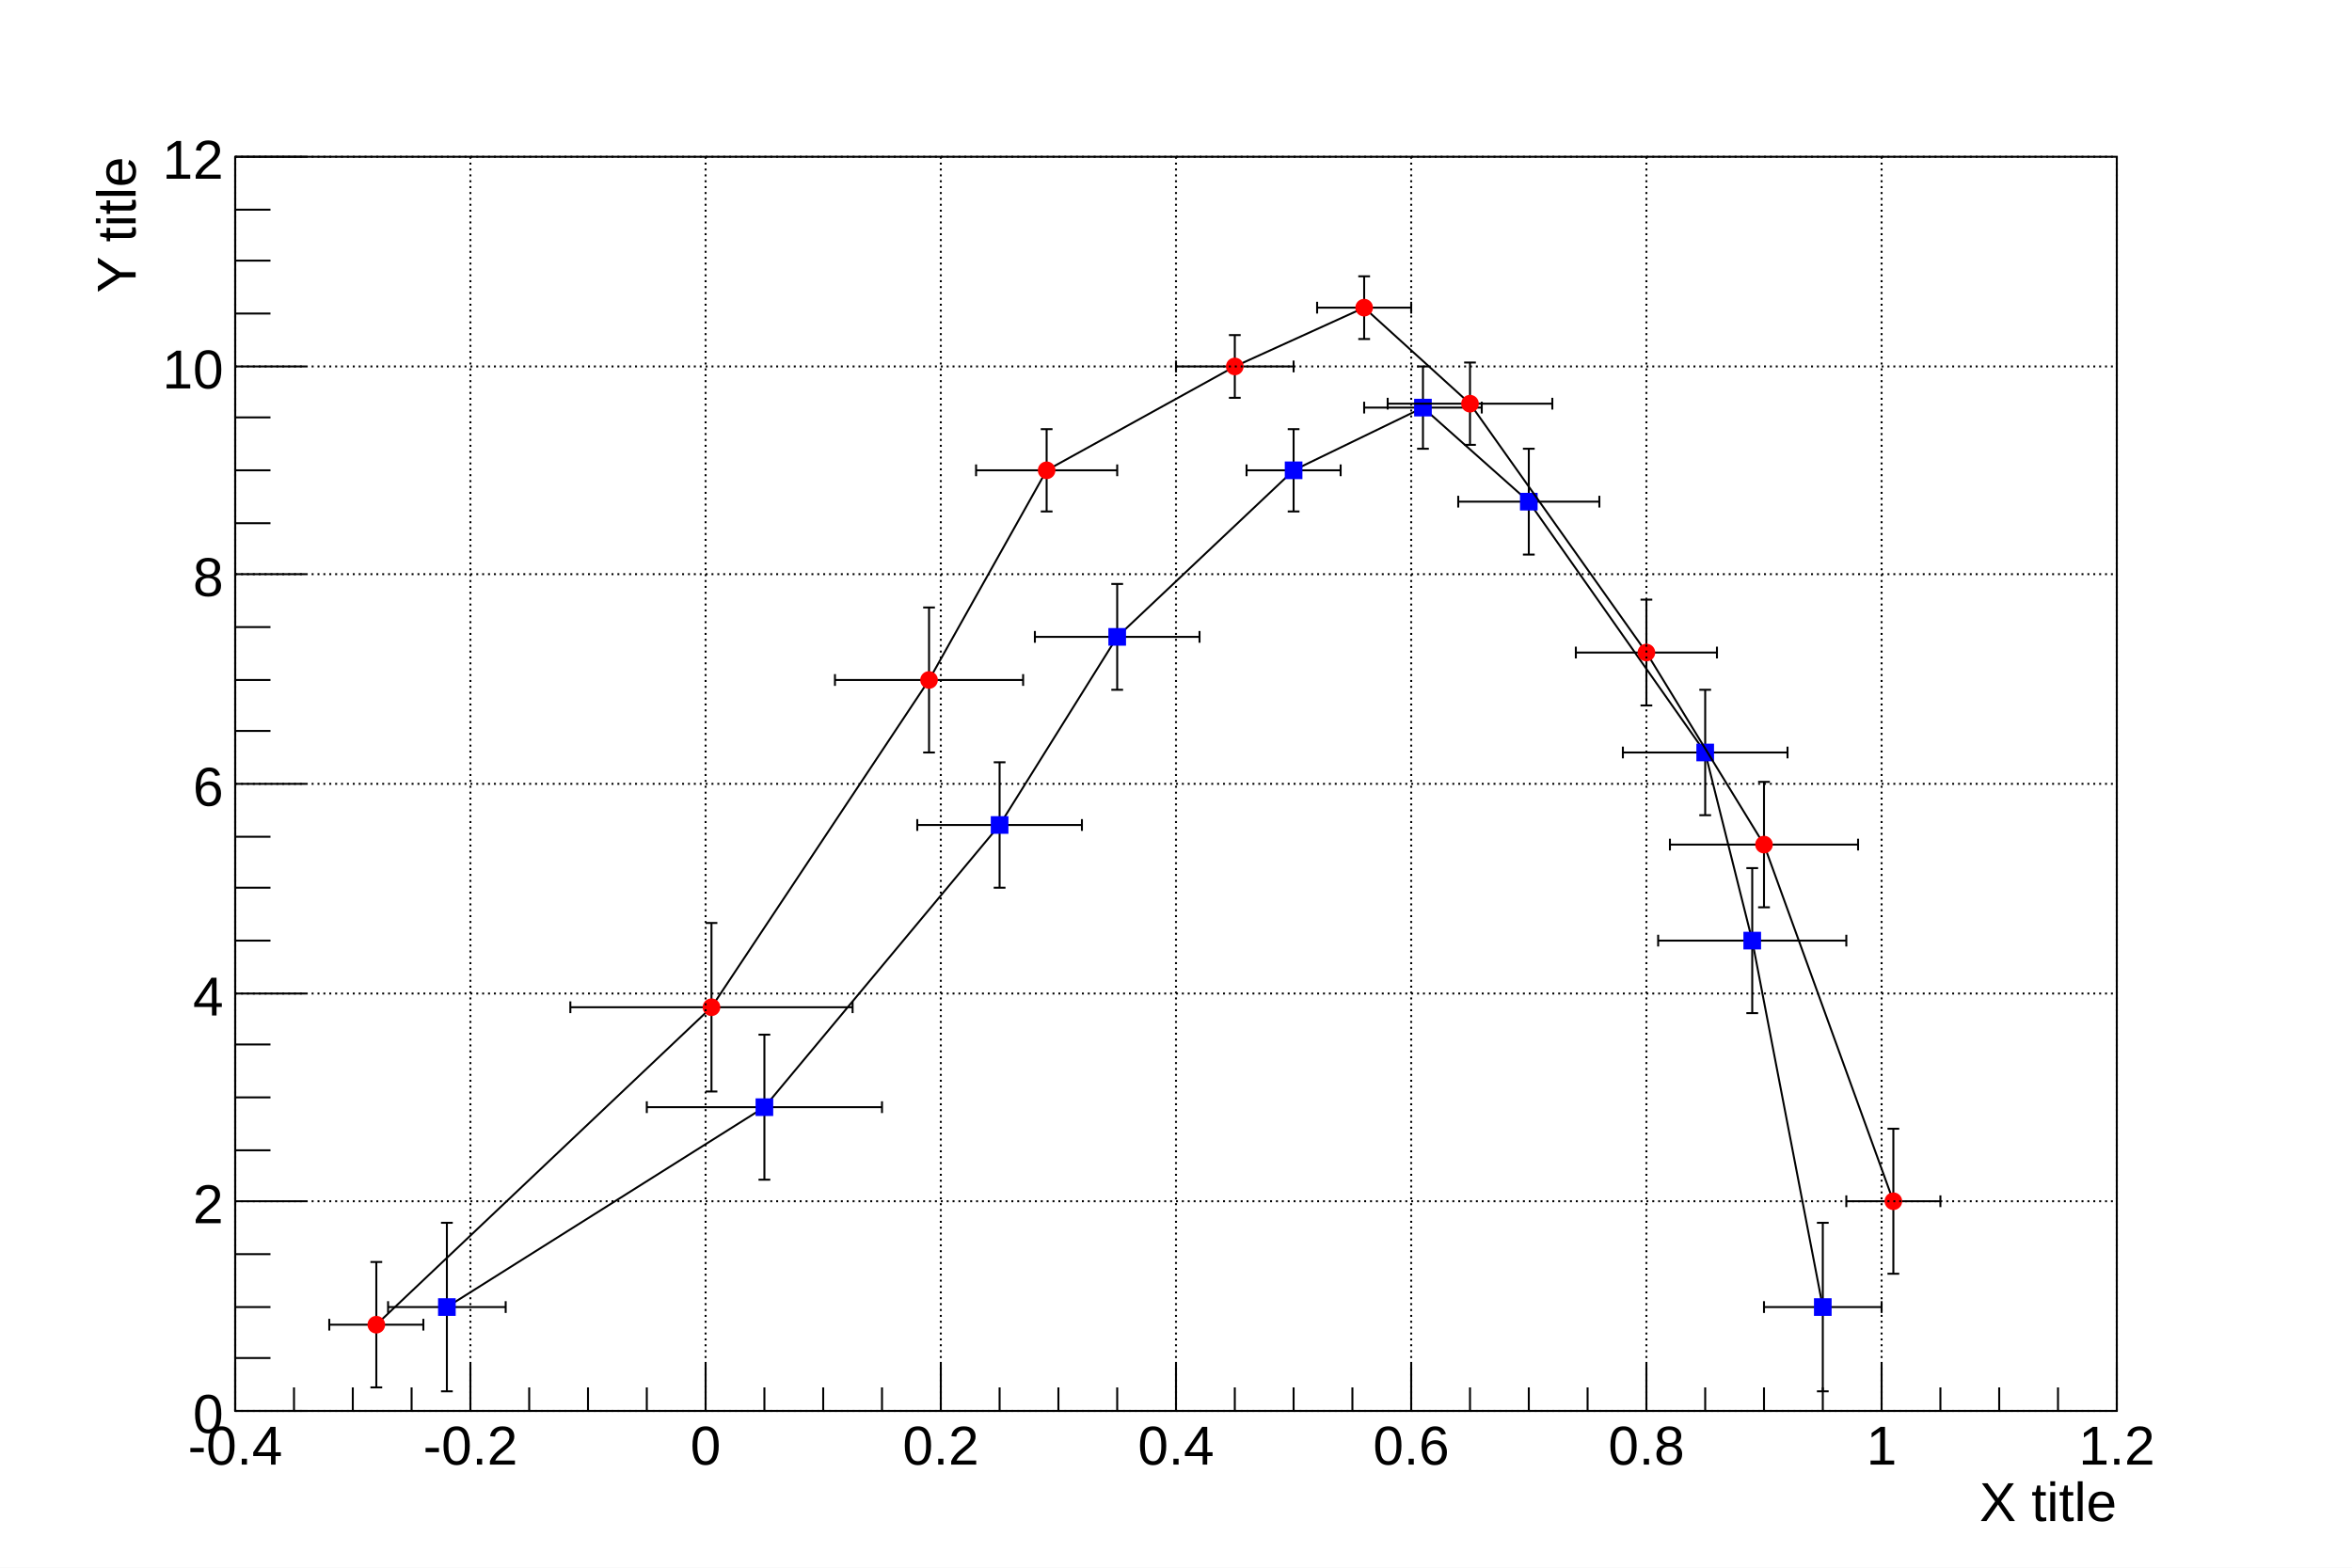
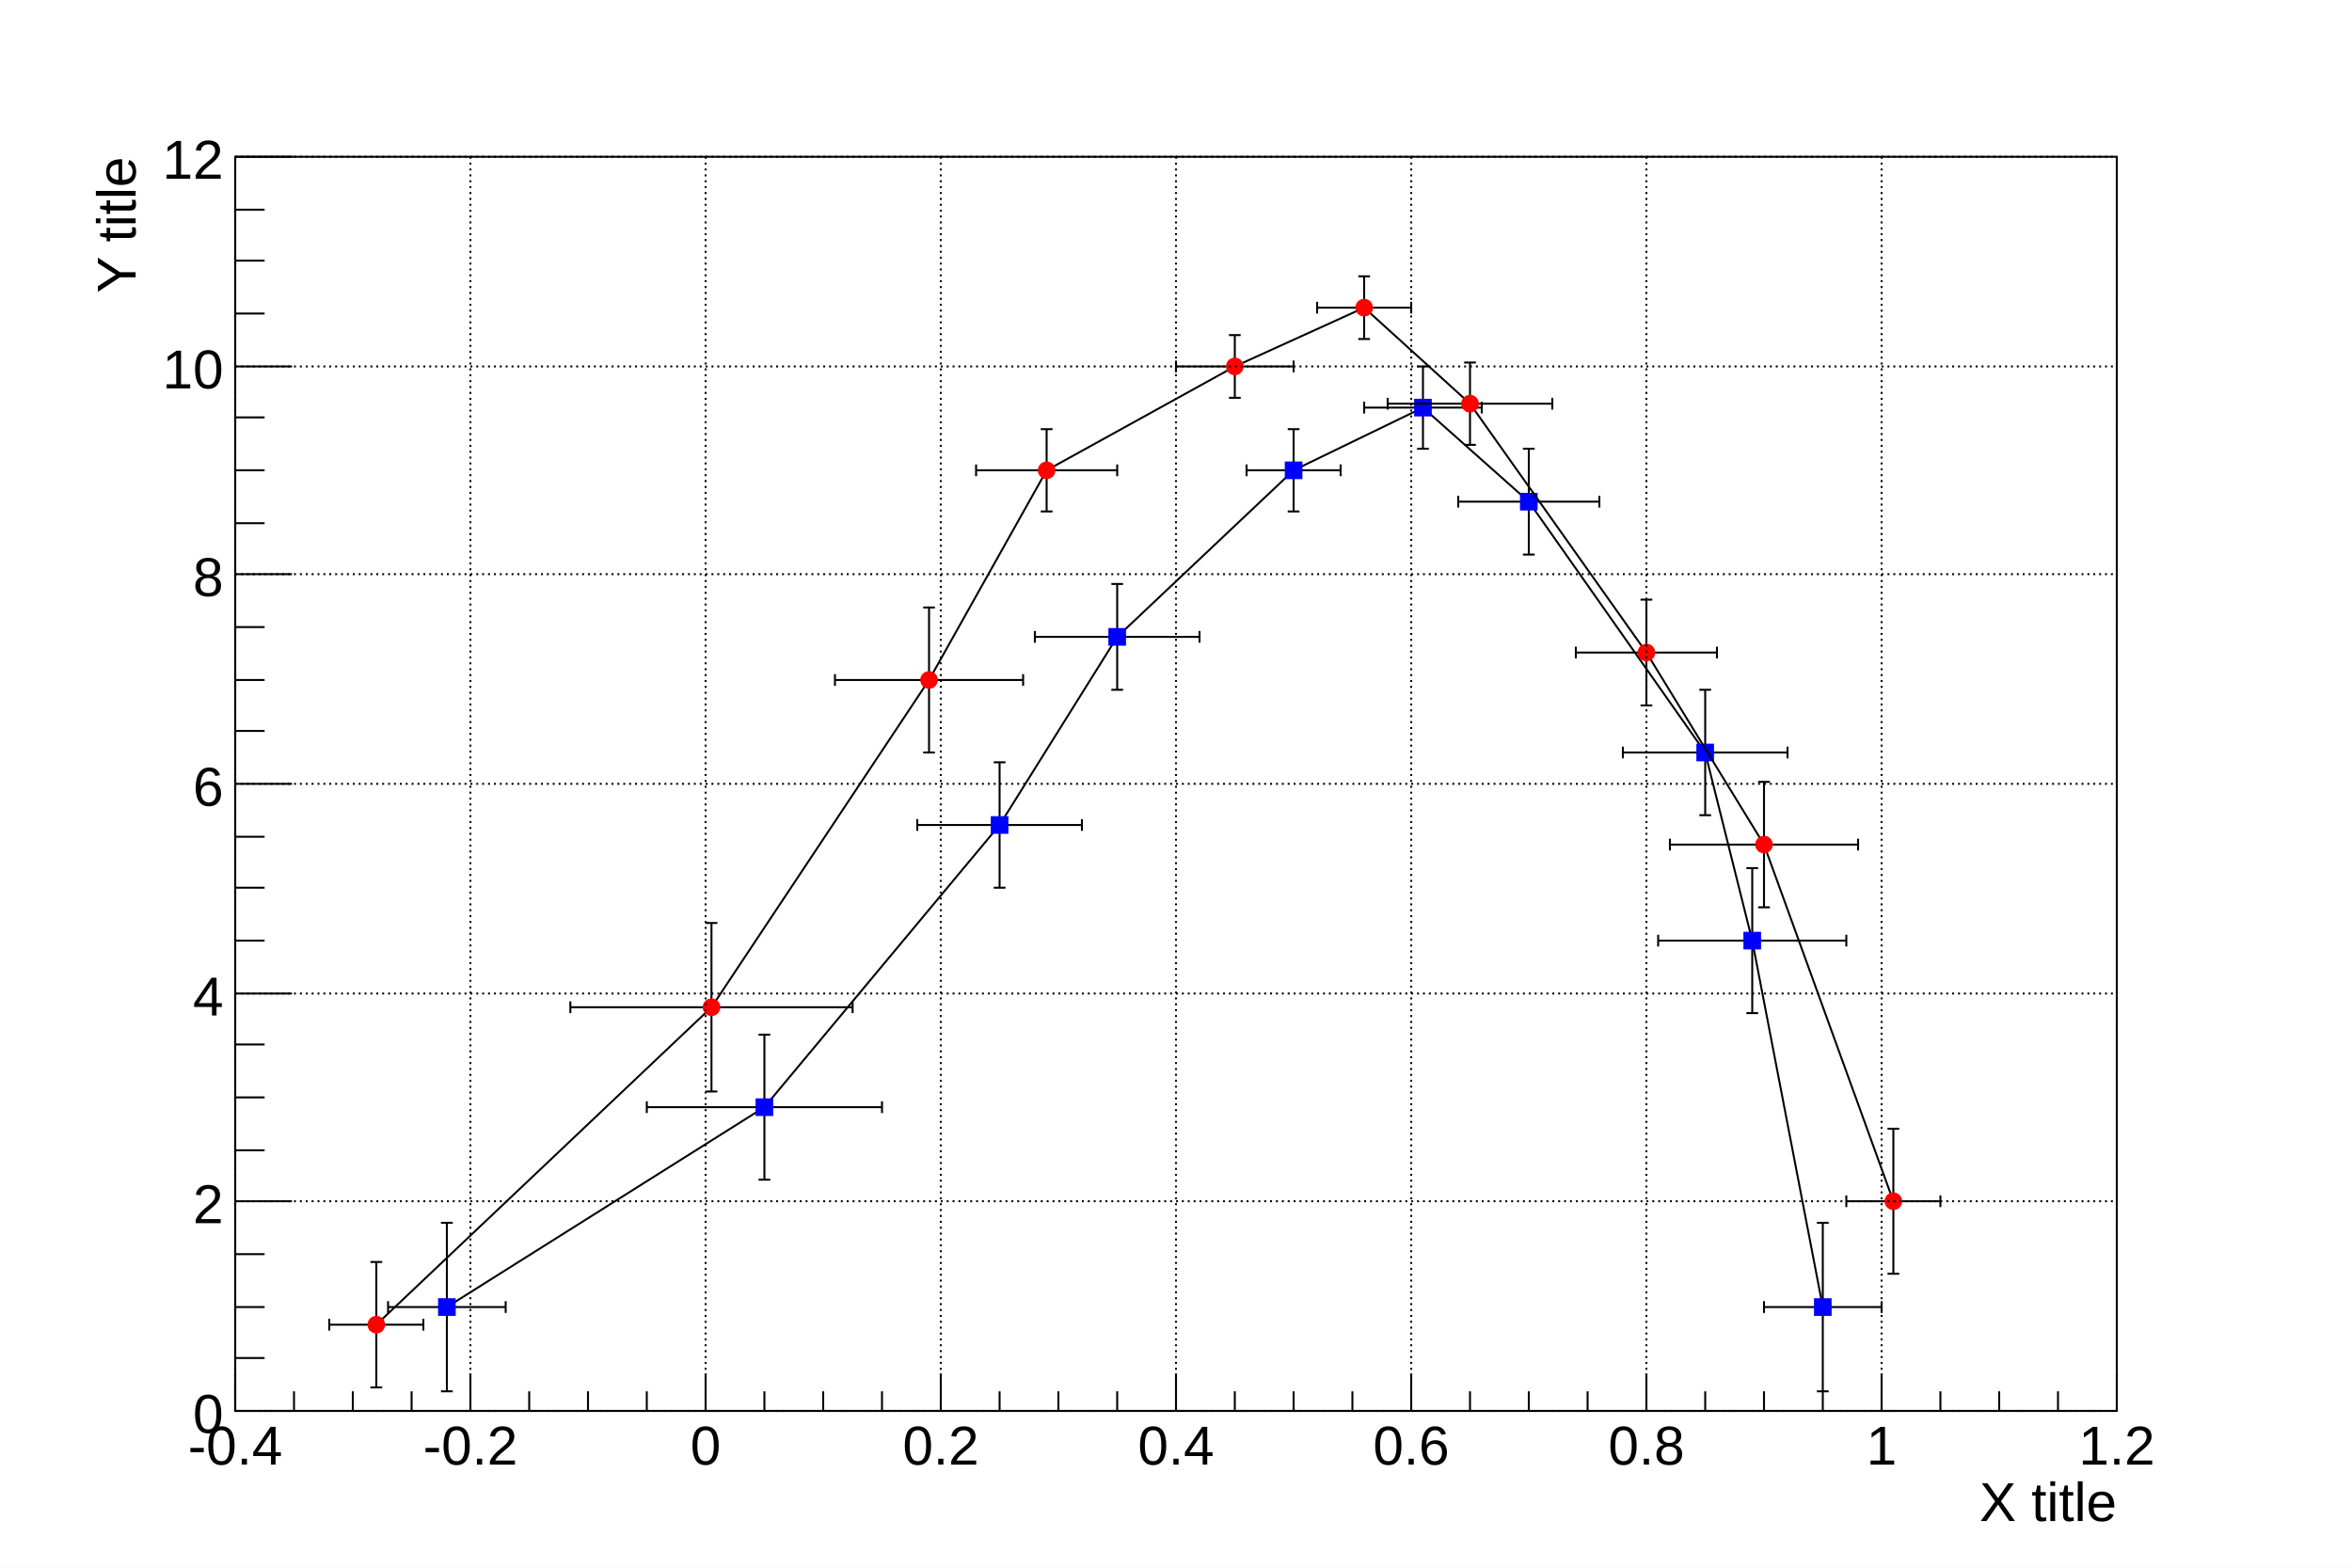
<svg xmlns="http://www.w3.org/2000/svg" viewBox="0 0 1200 800" preserveAspectRatio="none" width="1200" height="800">
  <path d="M0,0H1200V800H0Z" style="fill: #ffffff;" />
  <g>
    <g transform="translate(120,80)">
      <path d="M0,0H960V640H0Z" style="fill: #ffffff; stroke: #000000; stroke-width: 1;" />
      <svg x="0" y="0" overflow="hidden" width="960" height="640" viewBox="0 0 960 640">
        <g>
          <path d="M108,587l162,-102l120,-144l60,-96l90,-85l66,-32l54,48l90,128l24,96l36,187" style="stroke: #000000; stroke-width: 1; fill: none;" />
          <g transform="translate(108,587)">
            <path style="stroke: #000000; stroke-width: 1; fill: none;" d="M0,0H-30m0,3v-6M0,0H30m0,3v-6M0,0V43m3,0h-6M0,0V-43m3,0h-6" />
          </g>
          <g transform="translate(270,485)">
            <path style="stroke: #000000; stroke-width: 1; fill: none;" d="M0,0H-60m0,3v-6M0,0H60m0,3v-6M0,0V37m3,0h-6M0,0V-37m3,0h-6" />
          </g>
          <g transform="translate(390,341)">
            <path style="stroke: #000000; stroke-width: 1; fill: none;" d="M0,0H-42m0,3v-6M0,0H42m0,3v-6M0,0V32m3,0h-6M0,0V-32m3,0h-6" />
          </g>
          <g transform="translate(450,245)">
            <path style="stroke: #000000; stroke-width: 1; fill: none;" d="M0,0H-42m0,3v-6M0,0H42m0,3v-6M0,0V27m3,0h-6M0,0V-27m3,0h-6" />
          </g>
          <g transform="translate(540,160)">
            <path style="stroke: #000000; stroke-width: 1; fill: none;" d="M0,0H-24m0,3v-6M0,0H24m0,3v-6M0,0V21m3,0h-6M0,0V-21m3,0h-6" />
          </g>
          <g transform="translate(606,128)">
            <path style="stroke: #000000; stroke-width: 1; fill: none;" d="M0,0H-30m0,3v-6M0,0H30m0,3v-6M0,0V21m3,0h-6M0,0V-21m3,0h-6" />
          </g>
          <g transform="translate(660,176)">
            <path style="stroke: #000000; stroke-width: 1; fill: none;" d="M0,0H-36m0,3v-6M0,0H36m0,3v-6M0,0V27m3,0h-6M0,0V-27m3,0h-6" />
          </g>
          <g transform="translate(750,304)">
            <path style="stroke: #000000; stroke-width: 1; fill: none;" d="M0,0H-42m0,3v-6M0,0H42m0,3v-6M0,0V32m3,0h-6M0,0V-32m3,0h-6" />
          </g>
          <g transform="translate(774,400)">
            <path style="stroke: #000000; stroke-width: 1; fill: none;" d="M0,0H-48m0,3v-6M0,0H48m0,3v-6M0,0V37m3,0h-6M0,0V-37m3,0h-6" />
          </g>
          <g transform="translate(810,587)">
            <path style="stroke: #000000; stroke-width: 1; fill: none;" d="M0,0H-30m0,3v-6M0,0H30m0,3v-6M0,0V43m3,0h-6M0,0V-43m3,0h-6" />
          </g>
          <path d="M104,583v8h8v-8zM266,481v8h8v-8zM386,337v8h8v-8zM446,241v8h8v-8zM536,156v8h8v-8zM602,124v8h8v-8zM656,172v8h8v-8zM746,300v8h8v-8zM770,396v8h8v-8zM806,583v8h8v-8z" style="stroke: #0000ff; fill: #0000ff;" />
        </g>
        <g>
          <path d="M72,596l171,-162l111,-167l60,-107l96,-53l66,-30l54,49l90,127l60,98l66,182" style="stroke: #000000; stroke-width: 1; fill: none;" />
          <g transform="translate(72,596)">
            <path style="stroke: #000000; stroke-width: 1; fill: none;" d="M0,0H-24m0,3v-6M0,0H24m0,3v-6M0,0V32m3,0h-6M0,0V-32m3,0h-6" />
          </g>
          <g transform="translate(243,434)">
            <path style="stroke: #000000; stroke-width: 1; fill: none;" d="M0,0H-72m0,3v-6M0,0H72m0,3v-6M0,0V43m3,0h-6M0,0V-43m3,0h-6" />
          </g>
          <g transform="translate(354,267)">
            <path style="stroke: #000000; stroke-width: 1; fill: none;" d="M0,0H-48m0,3v-6M0,0H48m0,3v-6M0,0V37m3,0h-6M0,0V-37m3,0h-6" />
          </g>
          <g transform="translate(414,160)">
            <path style="stroke: #000000; stroke-width: 1; fill: none;" d="M0,0H-36m0,3v-6M0,0H36m0,3v-6M0,0V21m3,0h-6M0,0V-21m3,0h-6" />
          </g>
          <g transform="translate(510,107)">
            <path style="stroke: #000000; stroke-width: 1; fill: none;" d="M0,0H-30m0,3v-6M0,0H30m0,3v-6M0,0V16m3,0h-6M0,0V-16m3,0h-6" />
          </g>
          <g transform="translate(576,77)">
            <path style="stroke: #000000; stroke-width: 1; fill: none;" d="M0,0H-24m0,3v-6M0,0H24m0,3v-6M0,0V16m3,0h-6M0,0V-16m3,0h-6" />
          </g>
          <g transform="translate(630,126)">
            <path style="stroke: #000000; stroke-width: 1; fill: none;" d="M0,0H-42m0,3v-6M0,0H42m0,3v-6M0,0V21m3,0h-6M0,0V-21m3,0h-6" />
          </g>
          <g transform="translate(720,253)">
            <path style="stroke: #000000; stroke-width: 1; fill: none;" d="M0,0H-36m0,3v-6M0,0H36m0,3v-6M0,0V27m3,0h-6M0,0V-27m3,0h-6" />
          </g>
          <g transform="translate(780,351)">
            <path style="stroke: #000000; stroke-width: 1; fill: none;" d="M0,0H-48m0,3v-6M0,0H48m0,3v-6M0,0V32m3,0h-6M0,0V-32m3,0h-6" />
          </g>
          <g transform="translate(846,533)">
            <path style="stroke: #000000; stroke-width: 1; fill: none;" d="M0,0H-24m0,3v-6M0,0H24m0,3v-6M0,0V37m3,0h-6M0,0V-37m3,0h-6" />
          </g>
          <path d="M68,596a4,4,0,1,0,8,0a4,4,0,1,0,-8,0zM239,434a4,4,0,1,0,8,0a4,4,0,1,0,-8,0zM350,267a4,4,0,1,0,8,0a4,4,0,1,0,-8,0zM410,160a4,4,0,1,0,8,0a4,4,0,1,0,-8,0zM506,107a4,4,0,1,0,8,0a4,4,0,1,0,-8,0zM572,77a4,4,0,1,0,8,0a4,4,0,1,0,-8,0zM626,126a4,4,0,1,0,8,0a4,4,0,1,0,-8,0zM716,253a4,4,0,1,0,8,0a4,4,0,1,0,-8,0zM776,351a4,4,0,1,0,8,0a4,4,0,1,0,-8,0zM842,533a4,4,0,1,0,8,0a4,4,0,1,0,-8,0z" style="stroke: #ff0000; fill: #ff0000;" />
        </g>
      </svg>
      <g>
        <g transform="translate(0,640)">
-           <path d="M0,0h960M0,-24V0M30,-12V0M60,-12V0M90,-12V0M120,-24V0M150,-12V0M180,-12V0M210,-12V0M240,-24V0M270,-12V0M300,-12V0M330,-12V0M360,-24V0M390,-12V0M420,-12V0M450,-12V0M480,-24V0M510,-12V0M540,-12V0M570,-12V0M600,-24V0M630,-12V0M660,-12V0M690,-12V0M720,-24V0M750,-12V0M780,-12V0M810,-12V0M840,-24V0M870,-12V0M900,-12V0M930,-12V0M960,-24V0" style="stroke: #000000; stroke-width: 1;" />
+           <path d="M0,0h960M0,-19V0M30,-10V0M60,-10V0M90,-10V0M120,-19V0M150,-10V0M180,-10V0M210,-10V0M240,-19V0M270,-10V0M300,-10V0M330,-10V0M360,-19V0M390,-10V0M420,-10V0M450,-10V0M480,-19V0M510,-10V0M540,-10V0M570,-10V0M600,-19V0M630,-10V0M660,-10V0M690,-10V0M720,-19V0M750,-10V0M780,-10V0M810,-10V0M840,-19V0M870,-10V0M900,-10V0M930,-10V0M960,-19V0" style="stroke: #000000; stroke-width: 1;" />
          <g font-family="Arial" font-size="28" space="preserve" fill="#000000" text-anchor="middle">
            <text dy=".8em" transform="translate(0,5)">-0.4</text>
            <text dy=".8em" transform="translate(120,5)">-0.2</text>
            <text dy=".8em" transform="translate(240,5)">0</text>
            <text dy=".8em" transform="translate(360,5)">0.2</text>
            <text dy=".8em" transform="translate(480,5)">0.4</text>
            <text dy=".8em" transform="translate(600,5)">0.6</text>
            <text dy=".8em" transform="translate(720,5)">0.8</text>
            <text dy=".8em" transform="translate(840,5)">1</text>
            <text dy=".8em" transform="translate(960,5)">1.2</text>
          </g>
          <g font-family="Arial" font-size="28" space="preserve" transform="translate(960,45)">
            <text fill="#000000" text-anchor="end" dy=".4em">X title</text>
          </g>
        </g>
        <g>
-           <path d="M0,0v640M36,640H0M18,613H0M18,587H0M18,560H0M36,533H0M18,507H0M18,480H0M18,453H0M36,427H0M18,400H0M18,373H0M18,347H0M36,320H0M18,293H0M18,267H0M18,240H0M36,213H0M18,187H0M18,160H0M18,133H0M36,107H0M18,80H0M18,53H0M18,27H0M36,0H0" style="stroke: #000000; stroke-width: 1;" />
+           <path d="M0,0v640M29,640H0M15,613H0M15,587H0M15,560H0M29,533H0M15,507H0M15,480H0M15,453H0M29,427H0M15,400H0M15,373H0M15,347H0M29,320H0M15,293H0M15,267H0M15,240H0M29,213H0M15,187H0M15,160H0M15,133H0M29,107H0M15,80H0M15,53H0M15,27H0M29,0H0" style="stroke: #000000; stroke-width: 1;" />
          <g font-family="Arial" font-size="28" space="preserve" fill="#000000" text-anchor="end">
            <text dy=".4em" transform="translate(-6,640)">0</text>
            <text dy=".4em" transform="translate(-6,533)">2</text>
            <text dy=".4em" transform="translate(-6,427)">4</text>
            <text dy=".4em" transform="translate(-6,320)">6</text>
            <text dy=".4em" transform="translate(-6,213)">8</text>
            <text dy=".4em" transform="translate(-6,107)">10</text>
            <text dy=".4em" transform="translate(-6)">12</text>
          </g>
          <g font-family="Arial" font-size="28" space="preserve" transform="translate(-62)">
            <text fill="#000000" text-anchor="end" dy=".4em" transform="rotate(270)">Y title</text>
          </g>
        </g>
        <path d="M0,0v640M120,0v640M240,0v640M360,0v640M480,0v640M600,0v640M720,0v640M840,0v640M960,0v640" style="stroke: #000000; stroke-width: 1; stroke-dasharray: 1,2;" />
        <path d="M0,640h960M0,533h960M0,427h960M0,320h960M0,213h960M0,107h960M0,0h960" style="stroke: #000000; stroke-width: 1; stroke-dasharray: 1,2;" />
      </g>
    </g>
  </g>
</svg>
